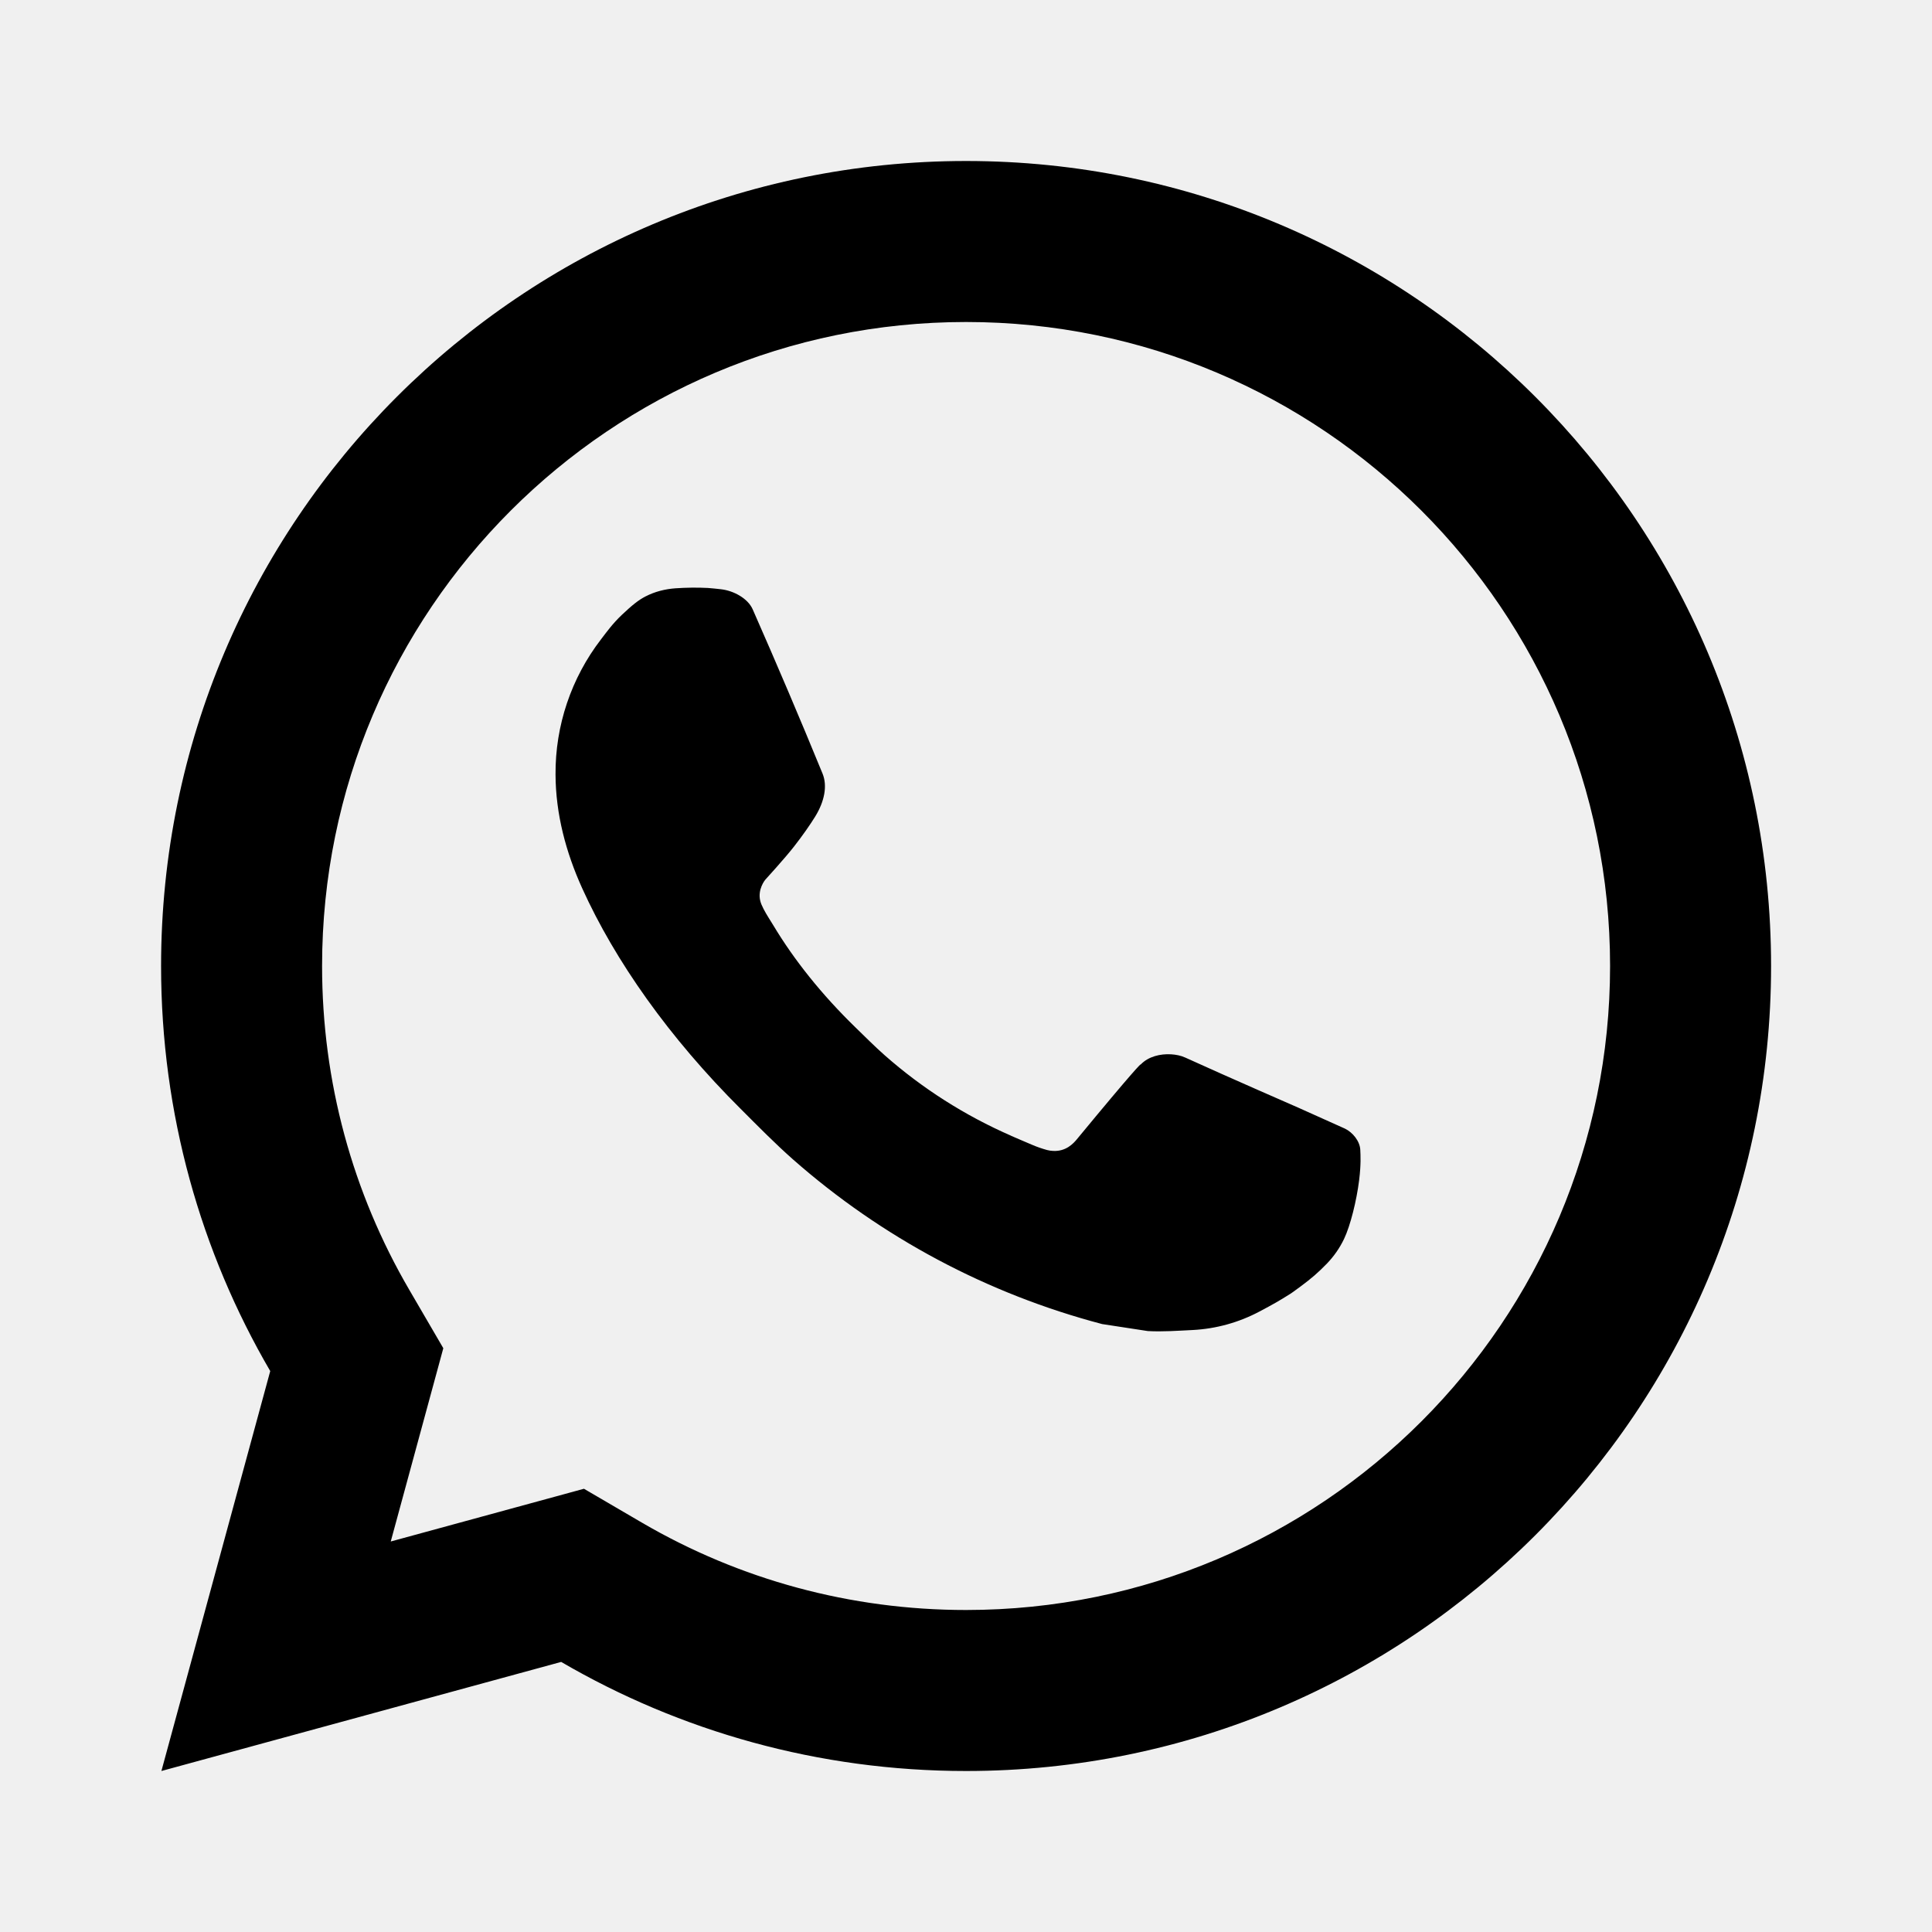
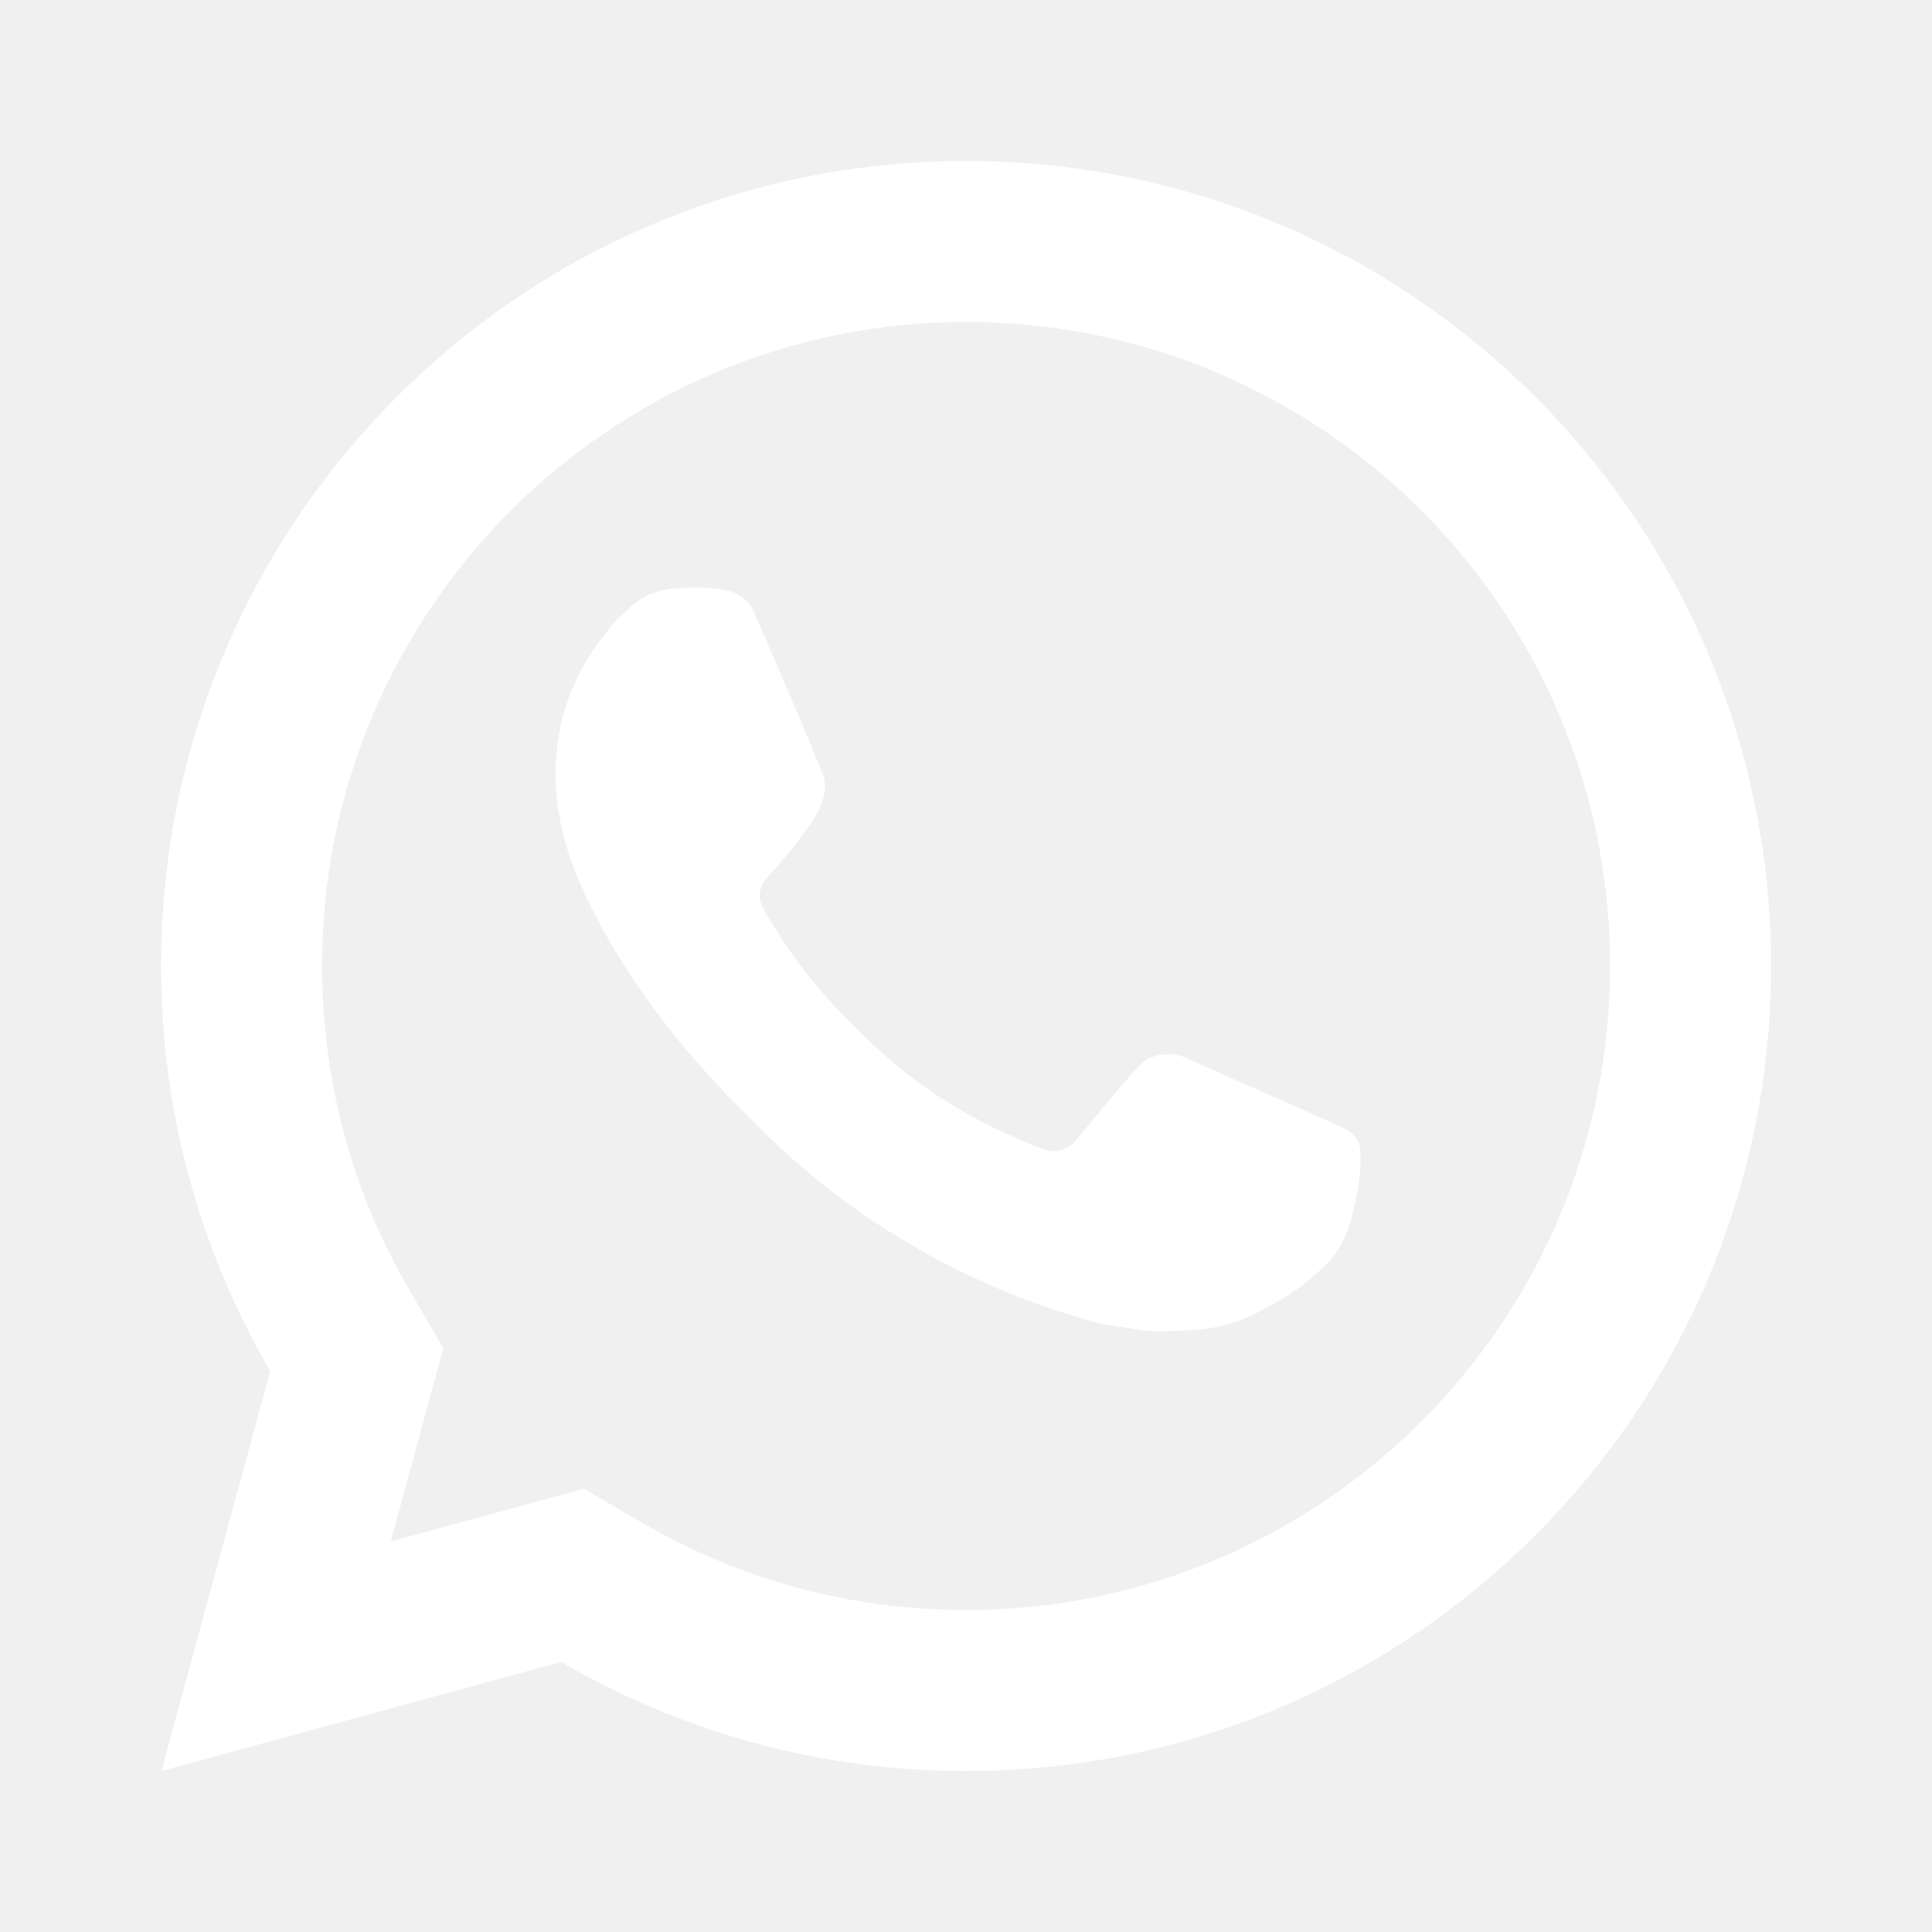
- <svg xmlns="http://www.w3.org/2000/svg" viewBox="0 0 24 24" fill="currentColor">
+ <svg xmlns="http://www.w3.org/2000/svg" viewBox="0 0 24 24" fill="#FFFFFF">
  <path d="M7.254 18.494L7.978 18.917C9.189 19.623 10.565 20 12.001 20C16.419 20 20.001 16.418 20.001 12C20.001 7.582 16.419 4 12.001 4C7.583 4 4.001 7.582 4.001 12C4.001 13.436 4.378 14.813 5.085 16.024L5.507 16.748L4.854 19.149L7.254 18.494ZM2.005 22L3.357 17.032C2.495 15.554 2.001 13.835 2.001 12C2.001 6.477 6.478 2 12.001 2C17.524 2 22.001 6.477 22.001 12C22.001 17.523 17.524 22 12.001 22C10.167 22 8.449 21.506 6.971 20.645L2.005 22ZM8.392 7.308C8.526 7.299 8.661 7.297 8.795 7.304C8.849 7.308 8.903 7.314 8.957 7.32C9.116 7.338 9.291 7.435 9.35 7.569C9.648 8.245 9.938 8.926 10.218 9.61C10.28 9.761 10.243 9.956 10.125 10.146C10.065 10.243 9.971 10.379 9.862 10.518C9.749 10.663 9.506 10.929 9.506 10.929C9.506 10.929 9.407 11.047 9.445 11.194C9.459 11.25 9.505 11.331 9.547 11.399C9.57 11.437 9.592 11.47 9.606 11.494C9.862 11.921 10.206 12.354 10.626 12.762C10.746 12.878 10.863 12.997 10.989 13.108C11.457 13.521 11.987 13.858 12.559 14.108L12.564 14.111C12.649 14.147 12.692 14.167 12.816 14.219C12.878 14.246 12.942 14.268 13.007 14.286C13.031 14.292 13.055 14.296 13.08 14.297C13.242 14.307 13.335 14.203 13.375 14.155C14.098 13.279 14.165 13.222 14.17 13.222V13.224C14.265 13.124 14.414 13.089 14.548 13.097C14.608 13.101 14.669 13.112 14.725 13.138C15.256 13.38 16.126 13.759 16.126 13.759L16.707 14.02C16.805 14.067 16.894 14.178 16.898 14.285C16.901 14.352 16.908 14.46 16.884 14.658C16.852 14.917 16.774 15.228 16.696 15.391C16.641 15.506 16.569 15.607 16.487 15.693C16.374 15.81 16.291 15.881 16.156 15.981C16.074 16.043 16.031 16.071 16.031 16.071C15.892 16.159 15.814 16.203 15.648 16.291C15.391 16.428 15.107 16.507 14.815 16.522C14.63 16.531 14.444 16.545 14.259 16.535C14.251 16.534 13.691 16.448 13.691 16.448C12.269 16.074 10.954 15.374 9.85 14.402C9.625 14.203 9.415 13.989 9.202 13.776C8.313 12.891 7.64 11.936 7.232 11.034C7.03 10.588 6.903 10.112 6.901 9.621C6.897 9.014 7.096 8.423 7.466 7.942C7.539 7.847 7.608 7.749 7.727 7.636C7.853 7.517 7.934 7.452 8.021 7.408C8.136 7.349 8.263 7.317 8.392 7.308Z" />
</svg>
